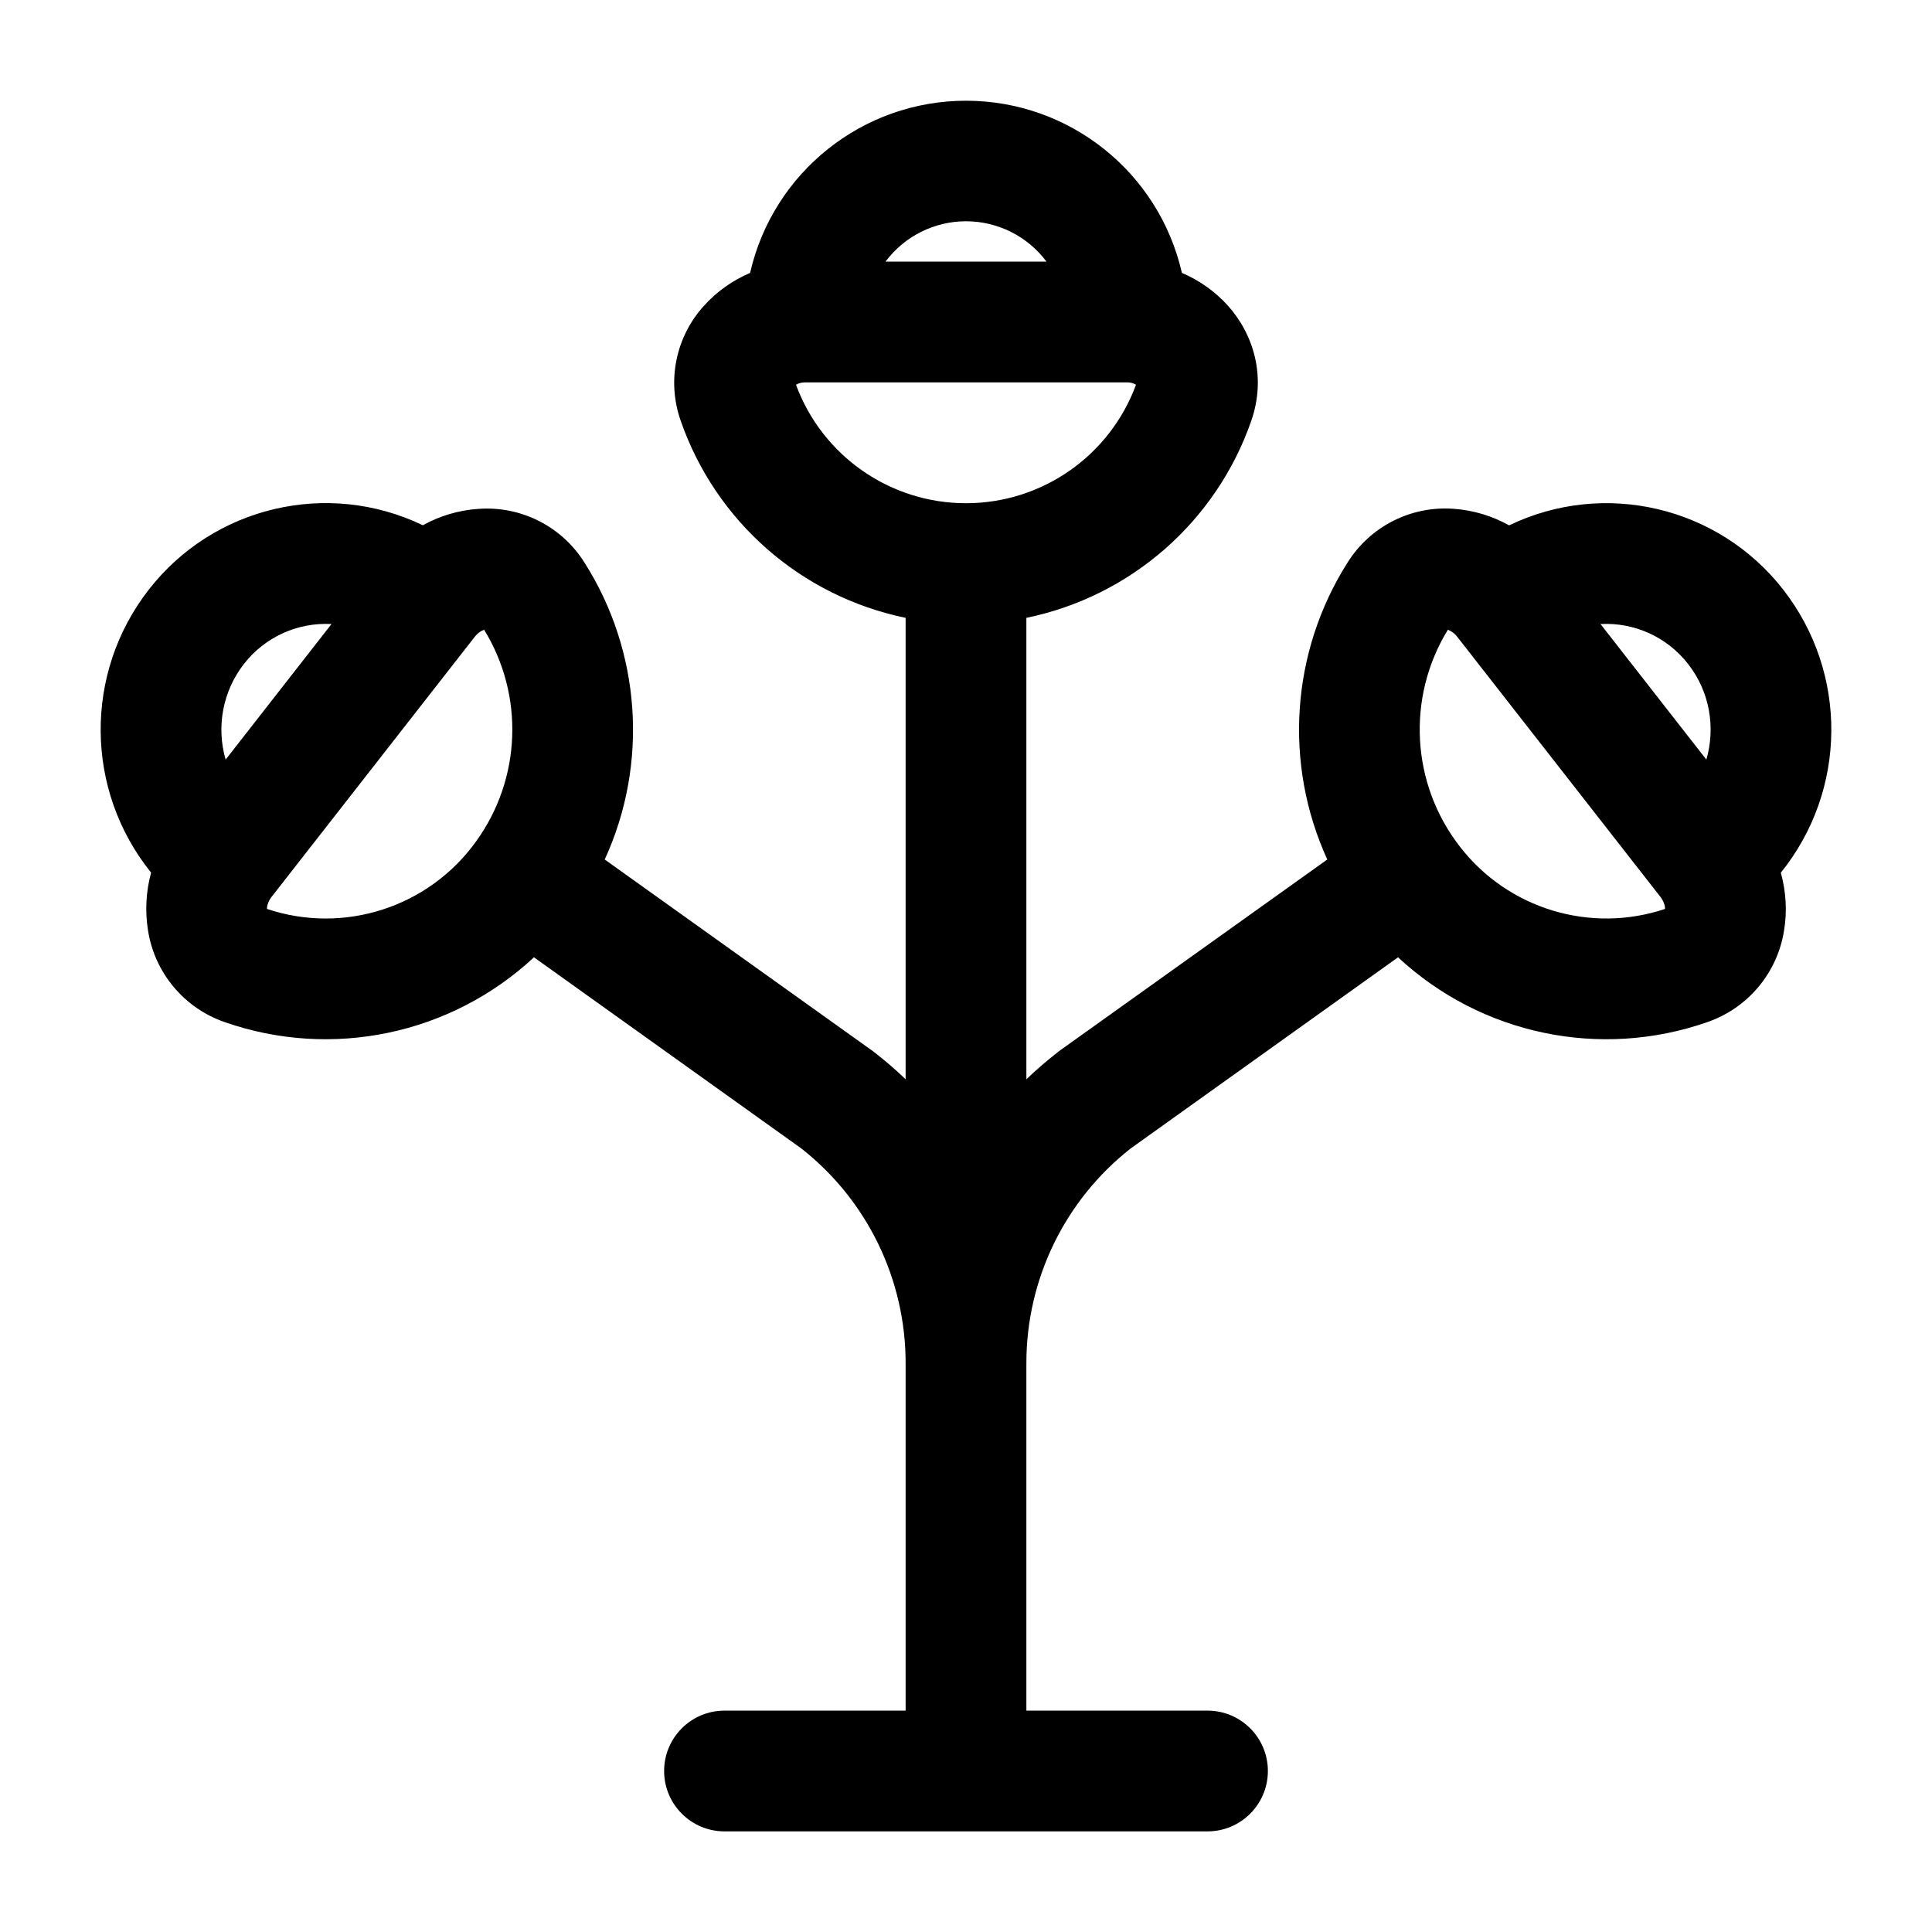
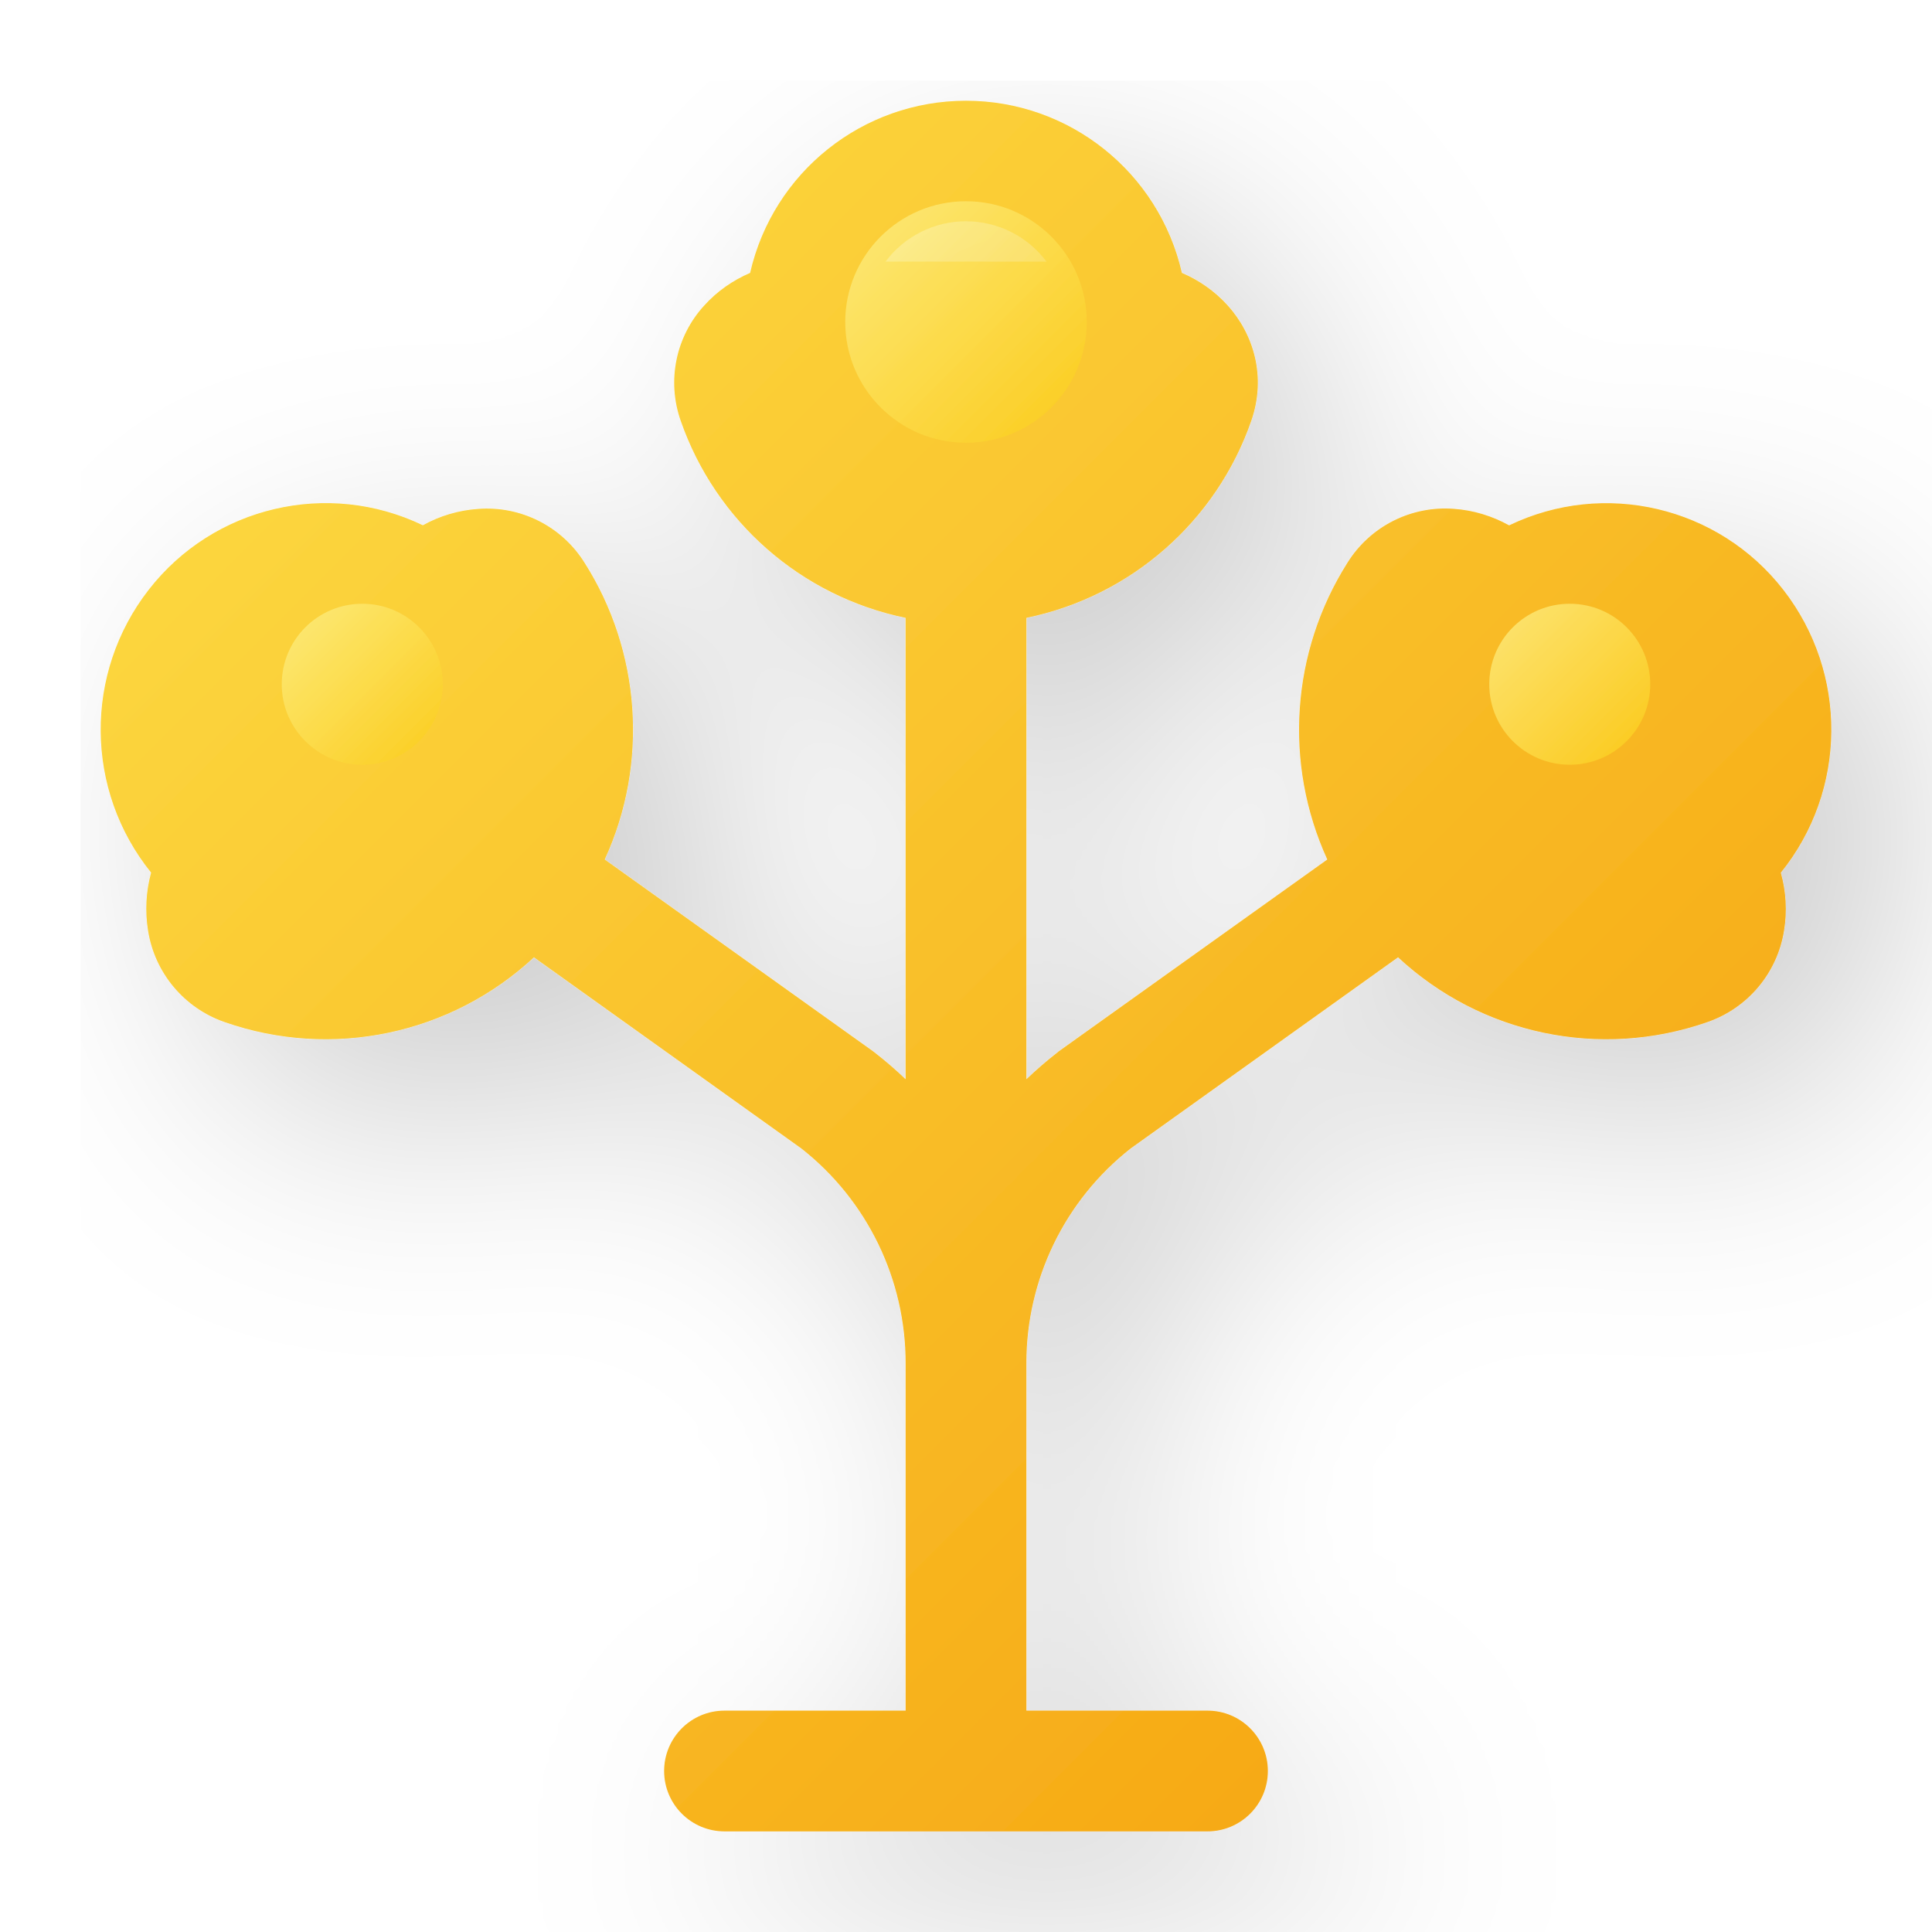
<svg xmlns="http://www.w3.org/2000/svg" width="24" height="24" viewBox="0 0 24 24">
-   <path fill="currentColor" fill-rule="evenodd" d="M9.318 3.39a2.751 2.751 0 0 1 5.364 0c.216.092.41.229.568.403c.325.361.483.888.294 1.434a3.76 3.76 0 0 1-2.794 2.448v5.732a5 5 0 0 1 .387-.334l.011-.01l3.34-2.386a3.88 3.88 0 0 1 .25-3.686a1.43 1.43 0 0 1 1.325-.67c.24.017.473.088.684.205a2.785 2.785 0 0 1 3.405.799a2.83 2.83 0 0 1-.03 3.516c.065.234.08.48.04.719a1.44 1.44 0 0 1-.953 1.137a3.8 3.8 0 0 1-3.842-.805l-3.322 2.375a3.39 3.39 0 0 0-1.295 2.67v4.313H15a.75.75 0 0 1 0 1.5H9a.75.75 0 0 1 0-1.5h2.25v-4.313a3.39 3.39 0 0 0-1.295-2.67l-3.322-2.375a3.8 3.8 0 0 1-3.842.805a1.44 1.44 0 0 1-.952-1.137a1.7 1.7 0 0 1 .038-.72a2.83 2.83 0 0 1-.029-3.515a2.785 2.785 0 0 1 3.405-.8a1.64 1.64 0 0 1 .684-.203a1.43 1.43 0 0 1 1.325.669c.696 1.095.8 2.49.25 3.686l3.34 2.387l.011.009q.204.158.387.334V7.675a3.76 3.76 0 0 1-2.794-2.448a1.42 1.42 0 0 1 .294-1.434c.157-.174.352-.31.568-.403M11 3.25h2a1.248 1.248 0 0 0-2 0M4.118 7.752a1.29 1.29 0 0 0-1.088.496a1.33 1.33 0 0 0-.227 1.188zm17.079 1.684c.115-.395.045-.84-.227-1.188a1.29 1.29 0 0 0-1.088-.496zM9.888 4.779a2.251 2.251 0 0 0 4.224 0l-.021-.01A.2.2 0 0 0 14 4.75h-4a.23.23 0 0 0-.112.029M5.98 7.838a.3.3 0 0 0-.078.067L3.37 11.146a.3.3 0 0 0-.047.095a.2.2 0 0 0-.007.05a2.3 2.3 0 0 0 2.599-.84a2.37 2.37 0 0 0 .099-2.628zm12.006-.015a2.37 2.37 0 0 0 .15 2.695a2.3 2.3 0 0 0 2.548.773a.2.2 0 0 0-.007-.05a.3.3 0 0 0-.047-.095l-2.532-3.241a.26.26 0 0 0-.112-.082" clip-rule="evenodd" />
+   <defs>
+     <linearGradient id="goldGradient" x1="0%" y1="0%" x2="100%" y2="100%">
+       <stop offset="0%" style="stop-color:#fde047;stop-opacity:1" />
+       <stop offset="100%" style="stop-color:#f59e0b;stop-opacity:1" />
+     </linearGradient>
+     <linearGradient id="lightGradient" x1="0%" y1="0%" x2="100%" y2="100%">
+       <stop offset="0%" style="stop-color:#fef08a;stop-opacity:1" />
+       <stop offset="100%" style="stop-color:#facc15;stop-opacity:1" />
+     </linearGradient>
+     <filter id="dropShadow" x="-20%" y="-20%" width="140%" height="140%">
+       <feDropShadow dx="1" dy="1" stdDeviation="1.5" flood-color="#000" flood-opacity="0.2" />
+     </filter>
+   </defs>
+   <g filter="url(#dropShadow)">
+     <path fill="url(#goldGradient)" fill-rule="evenodd" d="M9.318 3.39a2.751 2.751 0 0 1 5.364 0c.216.092.41.229.568.403c.325.361.483.888.294 1.434a3.76 3.76 0 0 1-2.794 2.448v5.732a5 5 0 0 1 .387-.334l.011-.01l3.34-2.386a3.88 3.88 0 0 1 .25-3.686a1.43 1.43 0 0 1 1.325-.67c.24.017.473.088.684.205a2.785 2.785 0 0 1 3.405.799a2.83 2.83 0 0 1-.03 3.516c.065.234.08.48.04.719a1.44 1.44 0 0 1-.953 1.137a3.8 3.8 0 0 1-3.842-.805l-3.322 2.375a3.39 3.39 0 0 0-1.295 2.67v4.313H15a.75.75 0 0 1 0 1.5H9a.75.75 0 0 1 0-1.5h2.25v-4.313a3.39 3.39 0 0 0-1.295-2.67l-3.322-2.375a3.8 3.8 0 0 1-3.842.805a1.44 1.44 0 0 1-.952-1.137a1.7 1.7 0 0 1 .038-.72a2.83 2.83 0 0 1-.029-3.515a2.785 2.785 0 0 1 3.405-.8a1.64 1.64 0 0 1 .684-.203a1.43 1.43 0 0 1 1.325.669c.696 1.095.8 2.49.25 3.686l3.34 2.387l.011.009q.204.158.387.334V7.675a3.76 3.76 0 0 1-2.794-2.448a1.42 1.42 0 0 1 .294-1.434c.157-.174.352-.31.568-.403M11 3.25h2a1.248 1.248 0 0 0-2 0Z" clip-rule="evenodd" />
+     <g fill="url(#lightGradient)">
+       <circle cx="12" cy="4" r="1.5" opacity="0.8" />
+       <circle cx="4.5" cy="8.5" r="1" opacity="0.8" />
+       <circle cx="19.5" cy="8.5" r="1" opacity="0.8" />
+     </g>
+   </g>
</svg>
